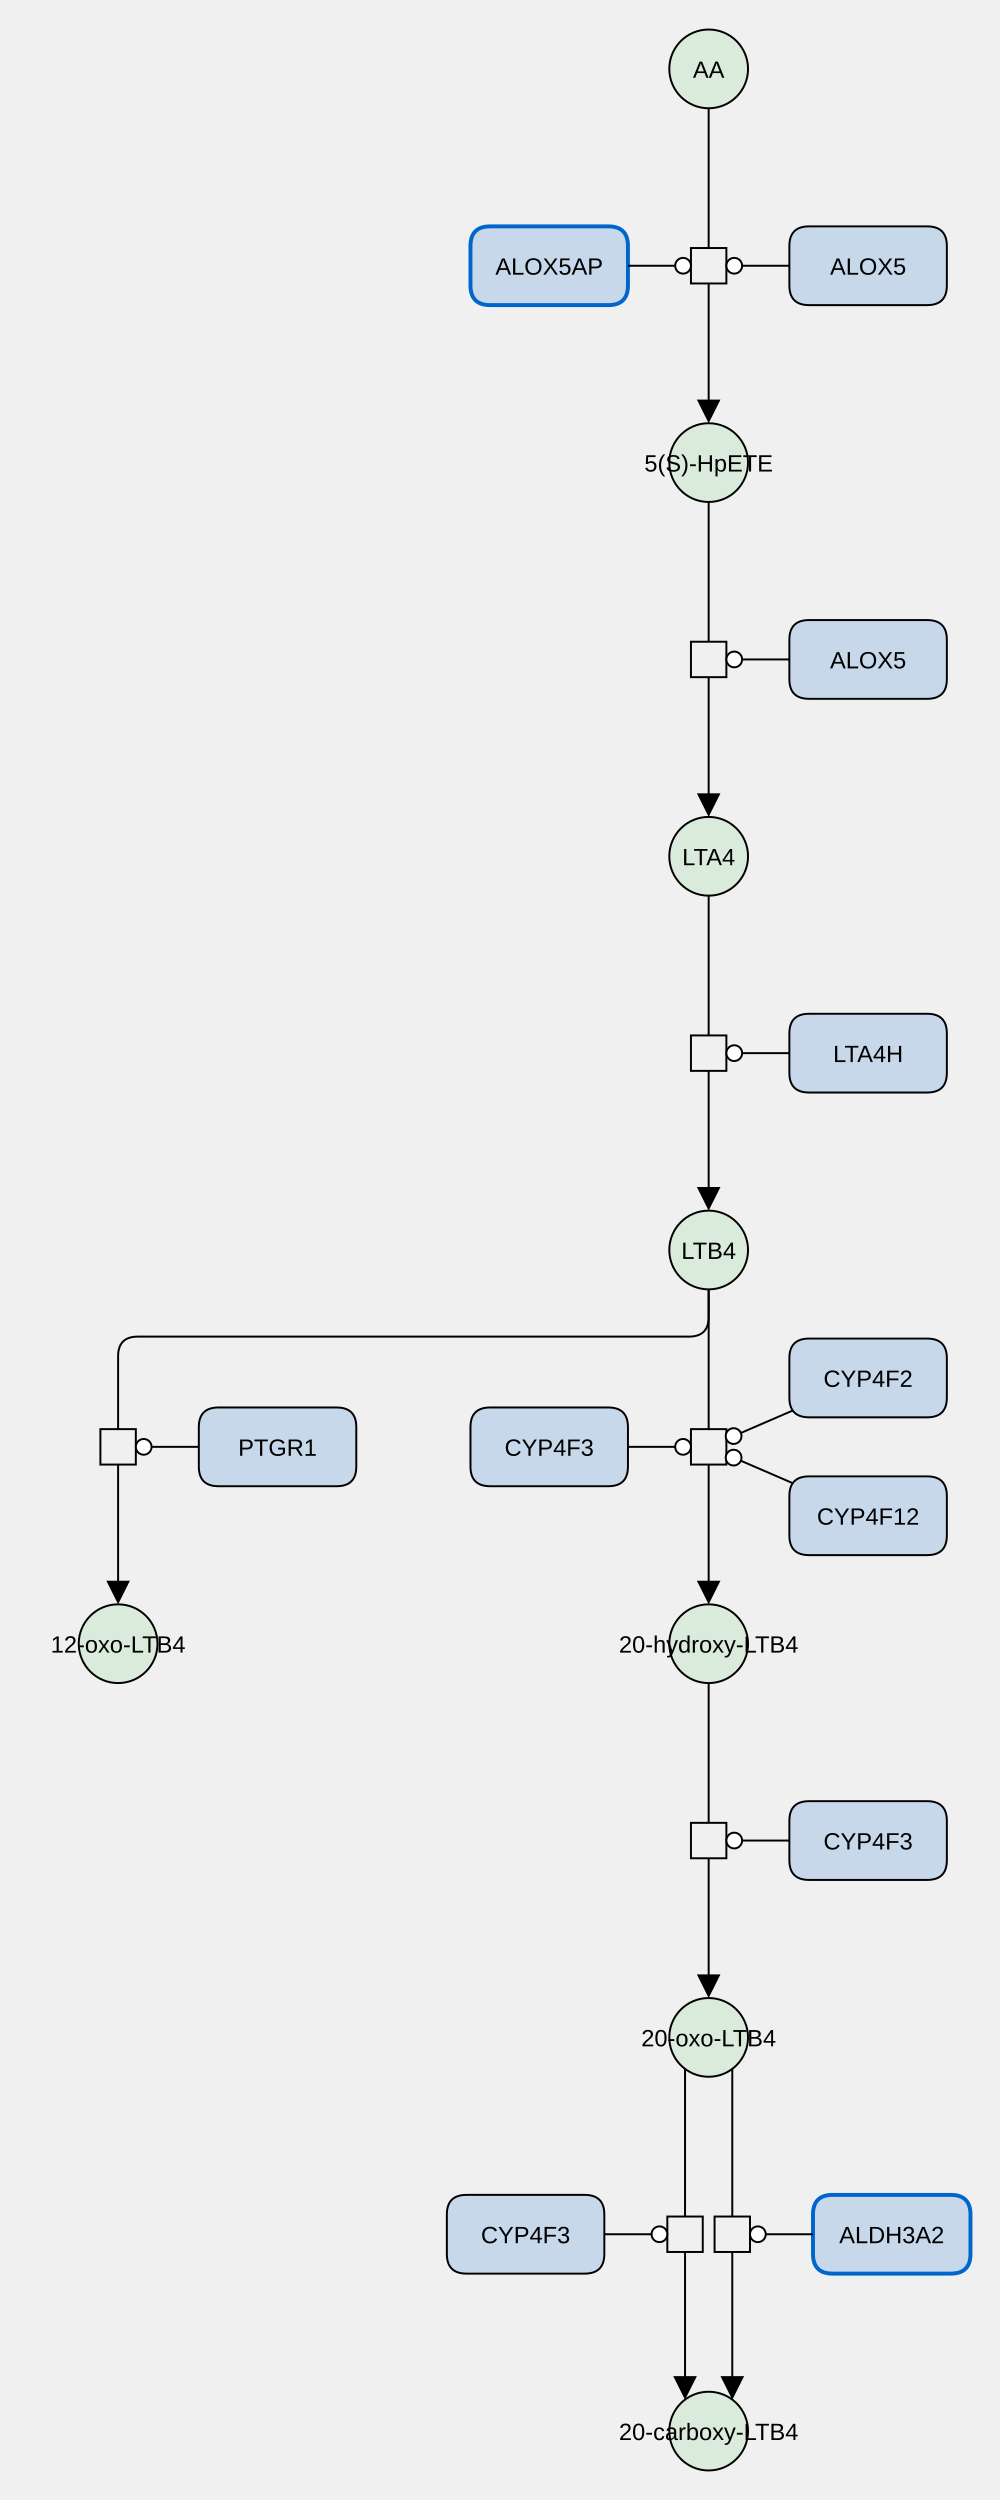
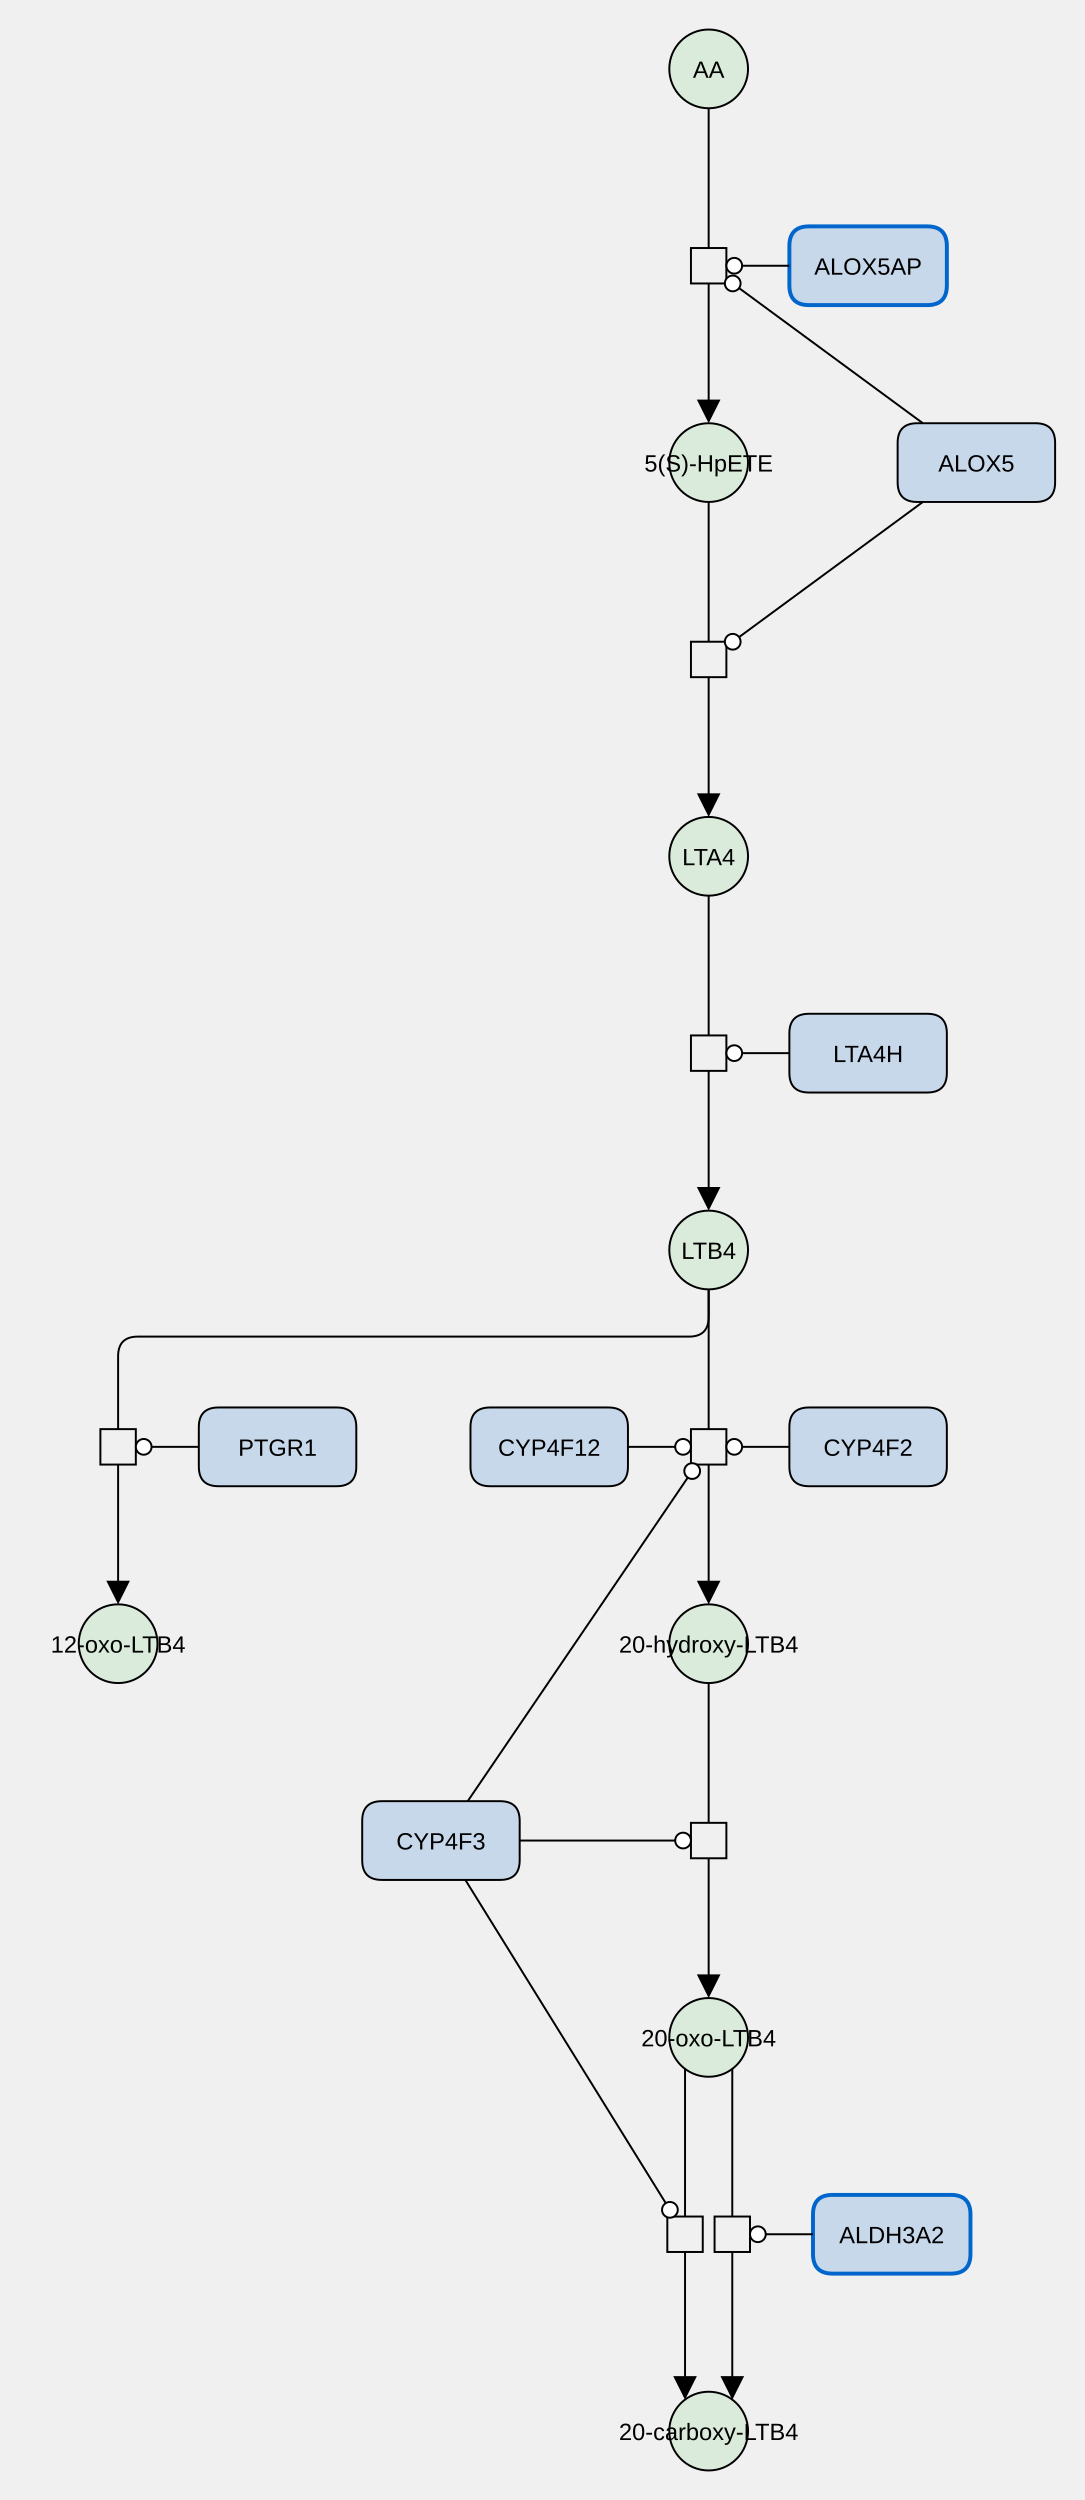
- <svg xmlns="http://www.w3.org/2000/svg" width="508" height="1270" viewBox="0 0 508 1270" stroke-linecap="butt" stroke-miterlimit="10">
+ <svg xmlns="http://www.w3.org/2000/svg" width="551" height="1270" viewBox="0 0 551 1270" stroke-linecap="butt" stroke-miterlimit="10">
  <g transform="translate(360,35)">
    <path d="M-20 0 C-20 -11.046 -11.046 -20 0 -20 L0 -20 C11.046 -20 20 -11.046 20 0 L20 0 C20 11.046 11.046 20 0 20 L0 20 C-11.046 20 -20 11.046 -20 0 Z" fill="#DBEBDB" stroke="none" />
    <path d="M-20 0 C-20 -11.046 -11.046 -20 0 -20 L0 -20 C11.046 -20 20 -11.046 20 0 L20 0 C20 11.046 11.046 20 0 20 L0 20 C-11.046 20 -20 11.046 -20 0 Z" fill="none" stroke="#000000" />
    <text x="0" y="4.535" text-anchor="middle" font-family="'Dialog', Arial, Helvetica, sans-serif" font-size="12" fill="#000000" stroke="none" xml:space="preserve">AA</text>
    <path d="M-20 400 C-20 388.954 -11.046 380 0 380 L0 380 C11.046 380 20 388.954 20 400 L20 400 C20 411.046 11.046 420 0 420 L0 420 C-11.046 420 -20 411.046 -20 400 Z" fill="#DBEBDB" stroke="none" />
    <path d="M-20 400 C-20 388.954 -11.046 380 0 380 L0 380 C11.046 380 20 388.954 20 400 L20 400 C20 411.046 11.046 420 0 420 L0 420 C-11.046 420 -20 411.046 -20 400 Z" fill="none" stroke="#000000" />
    <text x="0" y="404.535" text-anchor="middle" font-family="'Dialog', Arial, Helvetica, sans-serif" font-size="12" fill="#000000" stroke="none" xml:space="preserve">LTA4</text>
    <path d="M-20 200 C-20 188.954 -11.046 180 0 180 L0 180 C11.046 180 20 188.954 20 200 L20 200 C20 211.046 11.046 220 0 220 L0 220 C-11.046 220 -20 211.046 -20 200 Z" fill="#DBEBDB" stroke="none" />
    <path d="M-20 200 C-20 188.954 -11.046 180 0 180 L0 180 C11.046 180 20 188.954 20 200 L20 200 C20 211.046 11.046 220 0 220 L0 220 C-11.046 220 -20 211.046 -20 200 Z" fill="none" stroke="#000000" />
    <text x="0" y="204.535" text-anchor="middle" font-family="'Dialog', Arial, Helvetica, sans-serif" font-size="12" fill="#000000" stroke="none" xml:space="preserve">5(S)-HpETE</text>
    <path d="M-20 600 C-20 588.954 -11.046 580 0 580 L0 580 C11.046 580 20 588.954 20 600 L20 600 C20 611.046 11.046 620 0 620 L0 620 C-11.046 620 -20 611.046 -20 600 Z" fill="#DBEBDB" stroke="none" />
    <path d="M-20 600 C-20 588.954 -11.046 580 0 580 L0 580 C11.046 580 20 588.954 20 600 L20 600 C20 611.046 11.046 620 0 620 L0 620 C-11.046 620 -20 611.046 -20 600 Z" fill="none" stroke="#000000" />
    <text x="0" y="604.535" text-anchor="middle" font-family="'Dialog', Arial, Helvetica, sans-serif" font-size="12" fill="#000000" stroke="none" xml:space="preserve">LTB4</text>
    <path d="M-20 800 C-20 788.954 -11.046 780 0 780 L0 780 C11.046 780 20 788.954 20 800 L20 800 C20 811.046 11.046 820 0 820 L0 820 C-11.046 820 -20 811.046 -20 800 Z" fill="#DBEBDB" stroke="none" />
    <path d="M-20 800 C-20 788.954 -11.046 780 0 780 L0 780 C11.046 780 20 788.954 20 800 L20 800 C20 811.046 11.046 820 0 820 L0 820 C-11.046 820 -20 811.046 -20 800 Z" fill="none" stroke="#000000" />
    <text x="0" y="804.535" text-anchor="middle" font-family="'Dialog', Arial, Helvetica, sans-serif" font-size="12" fill="#000000" stroke="none" xml:space="preserve">20-hydroxy-LTB4</text>
    <path d="M-20 1000 C-20 988.954 -11.046 980 0 980 L0 980 C11.046 980 20 988.954 20 1000 L20 1000 C20 1011.046 11.046 1020 0 1020 L0 1020 C-11.046 1020 -20 1011.046 -20 1000 Z" fill="#DBEBDB" stroke="none" />
    <path d="M-20 1000 C-20 988.954 -11.046 980 0 980 L0 980 C11.046 980 20 988.954 20 1000 L20 1000 C20 1011.046 11.046 1020 0 1020 L0 1020 C-11.046 1020 -20 1011.046 -20 1000 Z" fill="none" stroke="#000000" />
    <text x="0" y="1004.535" text-anchor="middle" font-family="'Dialog', Arial, Helvetica, sans-serif" font-size="12" fill="#000000" stroke="none" xml:space="preserve">20-oxo-LTB4</text>
    <path d="M-20 1200 C-20 1188.954 -11.046 1180 0 1180 L0 1180 C11.046 1180 20 1188.954 20 1200 L20 1200 C20 1211.046 11.046 1220 0 1220 L0 1220 C-11.046 1220 -20 1211.046 -20 1200 Z" fill="#DBEBDB" stroke="none" />
    <path d="M-20 1200 C-20 1188.954 -11.046 1180 0 1180 L0 1180 C11.046 1180 20 1188.954 20 1200 L20 1200 C20 1211.046 11.046 1220 0 1220 L0 1220 C-11.046 1220 -20 1211.046 -20 1200 Z" fill="none" stroke="#000000" />
    <text x="0" y="1204.535" text-anchor="middle" font-family="'Dialog', Arial, Helvetica, sans-serif" font-size="12" fill="#000000" stroke="none" xml:space="preserve">20-carboxy-LTB4</text>
    <path d="M-320 800 C-320 788.954 -311.046 780 -300 780 L-300 780 C-288.954 780 -280 788.954 -280 800 L-280 800 C-280 811.046 -288.954 820 -300 820 L-300 820 C-311.046 820 -320 811.046 -320 800 Z" fill="#DBEBDB" stroke="none" />
    <path d="M-320 800 C-320 788.954 -311.046 780 -300 780 L-300 780 C-288.954 780 -280 788.954 -280 800 L-280 800 C-280 811.046 -288.954 820 -300 820 L-300 820 C-311.046 820 -320 811.046 -320 800 Z" fill="none" stroke="#000000" />
    <text x="-300" y="804.535" text-anchor="middle" font-family="'Dialog', Arial, Helvetica, sans-serif" font-size="12" fill="#000000" stroke="none" xml:space="preserve">12-oxo-LTB4</text>
    <path d="M-9 491 L9 491 L9 509 L-9 509 Z" fill="none" stroke="#000000" />
    <path d="M-9 291 L9 291 L9 309 L-9 309 Z" fill="none" stroke="#000000" />
    <path d="M3 1091 L21 1091 L21 1109 L3 1109 Z" fill="none" stroke="#000000" />
    <path d="M-9 691 L9 691 L9 709 L-9 709 Z" fill="none" stroke="#000000" />
    <path d="M-9 891 L9 891 L9 909 L-9 909 Z" fill="none" stroke="#000000" />
    <path d="M-21 1091 L-3 1091 L-3 1109 L-21 1109 Z" fill="none" stroke="#000000" />
    <path d="M-309 691 L-291 691 L-291 709 L-309 709 Z" fill="none" stroke="#000000" />
    <path d="M-9 91 L9 91 L9 109 L-9 109 Z" fill="none" stroke="#000000" />
-     <path d="M-121 90 Q-121 80 -111 80 L-51 80 Q-41 80 -41 90 L-41 110 Q-41 120 -51 120 L-111 120 Q-121 120 -121 110 Z" fill="#C8D8EB" stroke="none" />
-     <path d="M-121 90 Q-121 80 -111 80 L-51 80 Q-41 80 -41 90 L-41 110 Q-41 120 -51 120 L-111 120 Q-121 120 -121 110 Z" fill="none" stroke="#0066CC" stroke-width="2" />
-     <text x="-81" y="104.535" text-anchor="middle" font-family="'Dialog', Arial, Helvetica, sans-serif" font-size="12" fill="#000000" stroke="none" xml:space="preserve">ALOX5AP</text>
    <path d="M41 90 Q41 80 51 80 L111 80 Q121 80 121 90 L121 110 Q121 120 111 120 L51 120 Q41 120 41 110 Z" fill="#C8D8EB" stroke="none" />
-     <path d="M41 90 Q41 80 51 80 L111 80 Q121 80 121 90 L121 110 Q121 120 111 120 L51 120 Q41 120 41 110 Z" fill="none" stroke="#000000" />
-     <text x="81" y="104.535" text-anchor="middle" font-family="'Dialog', Arial, Helvetica, sans-serif" font-size="12" fill="#000000" stroke="none" xml:space="preserve">ALOX5</text>
-     <path d="M41 290 Q41 280 51 280 L111 280 Q121 280 121 290 L121 310 Q121 320 111 320 L51 320 Q41 320 41 310 Z" fill="#C8D8EB" stroke="none" />
-     <path d="M41 290 Q41 280 51 280 L111 280 Q121 280 121 290 L121 310 Q121 320 111 320 L51 320 Q41 320 41 310 Z" fill="none" stroke="#000000" />
-     <text x="81" y="304.535" text-anchor="middle" font-family="'Dialog', Arial, Helvetica, sans-serif" font-size="12" fill="#000000" stroke="none" xml:space="preserve">ALOX5</text>
+     <path d="M41 90 Q41 80 51 80 L111 80 Q121 80 121 90 L121 110 Q121 120 111 120 L51 120 Q41 120 41 110 Z" fill="none" stroke="#0066CC" stroke-width="2" />
+     <text x="81" y="104.535" text-anchor="middle" font-family="'Dialog', Arial, Helvetica, sans-serif" font-size="12" fill="#000000" stroke="none" xml:space="preserve">ALOX5AP</text>
+     <path d="M96 190 Q96 180 106 180 L166 180 Q176 180 176 190 L176 210 Q176 220 166 220 L106 220 Q96 220 96 210 Z" fill="#C8D8EB" stroke="none" />
+     <path d="M96 190 Q96 180 106 180 L166 180 Q176 180 176 190 L176 210 Q176 220 166 220 L106 220 Q96 220 96 210 Z" fill="none" stroke="#000000" />
+     <text x="136" y="204.535" text-anchor="middle" font-family="'Dialog', Arial, Helvetica, sans-serif" font-size="12" fill="#000000" stroke="none" xml:space="preserve">ALOX5</text>
    <path d="M41 490 Q41 480 51 480 L111 480 Q121 480 121 490 L121 510 Q121 520 111 520 L51 520 Q41 520 41 510 Z" fill="#C8D8EB" stroke="none" />
    <path d="M41 490 Q41 480 51 480 L111 480 Q121 480 121 490 L121 510 Q121 520 111 520 L51 520 Q41 520 41 510 Z" fill="none" stroke="#000000" />
    <text x="81" y="504.535" text-anchor="middle" font-family="'Dialog', Arial, Helvetica, sans-serif" font-size="12" fill="#000000" stroke="none" xml:space="preserve">LTA4H</text>
    <path d="M-121 690 Q-121 680 -111 680 L-51 680 Q-41 680 -41 690 L-41 710 Q-41 720 -51 720 L-111 720 Q-121 720 -121 710 Z" fill="#C8D8EB" stroke="none" />
    <path d="M-121 690 Q-121 680 -111 680 L-51 680 Q-41 680 -41 690 L-41 710 Q-41 720 -51 720 L-111 720 Q-121 720 -121 710 Z" fill="none" stroke="#000000" />
-     <text x="-81" y="704.535" text-anchor="middle" font-family="'Dialog', Arial, Helvetica, sans-serif" font-size="12" fill="#000000" stroke="none" xml:space="preserve">CYP4F3</text>
-     <path d="M41 655 Q41 645 51 645 L111 645 Q121 645 121 655 L121 675 Q121 685 111 685 L51 685 Q41 685 41 675 Z" fill="#C8D8EB" stroke="none" />
-     <path d="M41 655 Q41 645 51 645 L111 645 Q121 645 121 655 L121 675 Q121 685 111 685 L51 685 Q41 685 41 675 Z" fill="none" stroke="#000000" />
-     <text x="81" y="669.535" text-anchor="middle" font-family="'Dialog', Arial, Helvetica, sans-serif" font-size="12" fill="#000000" stroke="none" xml:space="preserve">CYP4F2</text>
-     <path d="M41 725 Q41 715 51 715 L111 715 Q121 715 121 725 L121 745 Q121 755 111 755 L51 755 Q41 755 41 745 Z" fill="#C8D8EB" stroke="none" />
-     <path d="M41 725 Q41 715 51 715 L111 715 Q121 715 121 725 L121 745 Q121 755 111 755 L51 755 Q41 755 41 745 Z" fill="none" stroke="#000000" />
-     <text x="81" y="739.535" text-anchor="middle" font-family="'Dialog', Arial, Helvetica, sans-serif" font-size="12" fill="#000000" stroke="none" xml:space="preserve">CYP4F12</text>
-     <path d="M41 890 Q41 880 51 880 L111 880 Q121 880 121 890 L121 910 Q121 920 111 920 L51 920 Q41 920 41 910 Z" fill="#C8D8EB" stroke="none" />
-     <path d="M41 890 Q41 880 51 880 L111 880 Q121 880 121 890 L121 910 Q121 920 111 920 L51 920 Q41 920 41 910 Z" fill="none" stroke="#000000" />
-     <text x="81" y="904.535" text-anchor="middle" font-family="'Dialog', Arial, Helvetica, sans-serif" font-size="12" fill="#000000" stroke="none" xml:space="preserve">CYP4F3</text>
-     <path d="M-133 1090 Q-133 1080 -123 1080 L-63 1080 Q-53 1080 -53 1090 L-53 1110 Q-53 1120 -63 1120 L-123 1120 Q-133 1120 -133 1110 Z" fill="#C8D8EB" stroke="none" />
-     <path d="M-133 1090 Q-133 1080 -123 1080 L-63 1080 Q-53 1080 -53 1090 L-53 1110 Q-53 1120 -63 1120 L-123 1120 Q-133 1120 -133 1110 Z" fill="none" stroke="#000000" />
-     <text x="-93" y="1104.535" text-anchor="middle" font-family="'Dialog', Arial, Helvetica, sans-serif" font-size="12" fill="#000000" stroke="none" xml:space="preserve">CYP4F3</text>
+     <text x="-81" y="704.535" text-anchor="middle" font-family="'Dialog', Arial, Helvetica, sans-serif" font-size="12" fill="#000000" stroke="none" xml:space="preserve">CYP4F12</text>
+     <path d="M41 690 Q41 680 51 680 L111 680 Q121 680 121 690 L121 710 Q121 720 111 720 L51 720 Q41 720 41 710 Z" fill="#C8D8EB" stroke="none" />
+     <path d="M41 690 Q41 680 51 680 L111 680 Q121 680 121 690 L121 710 Q121 720 111 720 L51 720 Q41 720 41 710 Z" fill="none" stroke="#000000" />
+     <text x="81" y="704.535" text-anchor="middle" font-family="'Dialog', Arial, Helvetica, sans-serif" font-size="12" fill="#000000" stroke="none" xml:space="preserve">CYP4F2</text>
+     <path d="M-176 890 Q-176 880 -166 880 L-106 880 Q-96 880 -96 890 L-96 910 Q-96 920 -106 920 L-166 920 Q-176 920 -176 910 Z" fill="#C8D8EB" stroke="none" />
+     <path d="M-176 890 Q-176 880 -166 880 L-106 880 Q-96 880 -96 890 L-96 910 Q-96 920 -106 920 L-166 920 Q-176 920 -176 910 Z" fill="none" stroke="#000000" />
+     <text x="-136" y="904.535" text-anchor="middle" font-family="'Dialog', Arial, Helvetica, sans-serif" font-size="12" fill="#000000" stroke="none" xml:space="preserve">CYP4F3</text>
    <path d="M53 1090 Q53 1080 63 1080 L123 1080 Q133 1080 133 1090 L133 1110 Q133 1120 123 1120 L63 1120 Q53 1120 53 1110 Z" fill="#C8D8EB" stroke="none" />
    <path d="M53 1090 Q53 1080 63 1080 L123 1080 Q133 1080 133 1090 L133 1110 Q133 1120 123 1120 L63 1120 Q53 1120 53 1110 Z" fill="none" stroke="#0066CC" stroke-width="2" />
    <text x="93" y="1104.535" text-anchor="middle" font-family="'Dialog', Arial, Helvetica, sans-serif" font-size="12" fill="#000000" stroke="none" xml:space="preserve">ALDH3A2</text>
    <path d="M-259 690 Q-259 680 -249 680 L-189 680 Q-179 680 -179 690 L-179 710 Q-179 720 -189 720 L-249 720 Q-259 720 -259 710 Z" fill="#C8D8EB" stroke="none" />
    <path d="M-259 690 Q-259 680 -249 680 L-189 680 Q-179 680 -179 690 L-179 710 Q-179 720 -189 720 L-249 720 Q-259 720 -259 710 Z" fill="none" stroke="#000000" />
    <text x="-219" y="704.535" text-anchor="middle" font-family="'Dialog', Arial, Helvetica, sans-serif" font-size="12" fill="#000000" stroke="none" xml:space="preserve">PTGR1</text>
-     <path d="M-41 100 L-17 100" fill="none" stroke="#000000" />
-     <circle cx="-13" cy="100" r="4" fill="white" stroke="#000000" />
    <path d="M41 100 L17 100" fill="none" stroke="#000000" />
    <circle cx="13" cy="100" r="4" fill="white" stroke="#000000" />
+     <path d="M108.8 180 L15.445 111.357" fill="none" stroke="#000000" />
+     <circle cx="12.223" cy="108.987" r="4" fill="white" stroke="#000000" />
+     <path d="M108.8 220 L15.445 288.643" fill="none" stroke="#000000" />
+     <circle cx="12.223" cy="291.013" r="4" fill="white" stroke="#000000" />
    <path d="M0 20 L0 91" fill="none" stroke="#000000" />
    <path d="M0 109 L0 169" fill="none" stroke="#000000" />
    <path d="M0 180 L-6 168 L6 168 Z" fill="#000000" stroke="none" />
-     <path d="M41 300 L17 300" fill="none" stroke="#000000" />
-     <circle cx="13" cy="300" r="4" fill="white" stroke="#000000" />
    <path d="M0 220 L0 291" fill="none" stroke="#000000" />
    <path d="M0 309 L0 369" fill="none" stroke="#000000" />
    <path d="M0 380 L-6 368 L6 368 Z" fill="#000000" stroke="none" />
    <path d="M41 500 L17 500" fill="none" stroke="#000000" />
    <circle cx="13" cy="500" r="4" fill="white" stroke="#000000" />
    <path d="M0 420 L0 491" fill="none" stroke="#000000" />
    <path d="M0 509 L0 569" fill="none" stroke="#000000" />
    <path d="M0 580 L-6 568 L6 568 Z" fill="#000000" stroke="none" />
    <path d="M-41 700 L-17 700" fill="none" stroke="#000000" />
    <circle cx="-13" cy="700" r="4" fill="white" stroke="#000000" />
-     <path d="M42.745 681.53 L16.344 692.938" fill="none" stroke="#000000" />
-     <circle cx="12.672" cy="694.524" r="4" fill="white" stroke="#000000" />
-     <path d="M42.745 718.47 L16.344 707.062" fill="none" stroke="#000000" />
-     <circle cx="12.672" cy="705.476" r="4" fill="white" stroke="#000000" />
+     <path d="M41 700 L17 700" fill="none" stroke="#000000" />
+     <circle cx="13" cy="700" r="4" fill="white" stroke="#000000" />
+     <path d="M-122.4 880 L-10.618 715.615" fill="none" stroke="#000000" />
+     <circle cx="-8.369" cy="712.308" r="4" fill="white" stroke="#000000" />
+     <path d="M-96 900 L-17 900" fill="none" stroke="#000000" />
+     <circle cx="-13" cy="900" r="4" fill="white" stroke="#000000" />
+     <path d="M-123.6 920 L-21.796 1084.201" fill="none" stroke="#000000" />
+     <circle cx="-19.688" cy="1087.6" r="4" fill="white" stroke="#000000" />
    <path d="M0 620 L0 691" fill="none" stroke="#000000" />
    <path d="M0 709 L0 769" fill="none" stroke="#000000" />
    <path d="M0 780 L-6 768 L6 768 Z" fill="#000000" stroke="none" />
-     <path d="M41 900 L17 900" fill="none" stroke="#000000" />
-     <circle cx="13" cy="900" r="4" fill="white" stroke="#000000" />
    <path d="M0 820 L0 891" fill="none" stroke="#000000" />
    <path d="M0 909 L0 969" fill="none" stroke="#000000" />
    <path d="M0 980 L-6 968 L6 968 Z" fill="#000000" stroke="none" />
-     <path d="M-53 1100 L-29 1100" fill="none" stroke="#000000" />
-     <circle cx="-25" cy="1100" r="4" fill="white" stroke="#000000" />
    <path d="M-12 1015.91 L-12 1091" fill="none" stroke="#000000" />
    <path d="M-12 1109 L-12 1173.09" fill="none" stroke="#000000" />
    <path d="M-12 1184.09 L-18 1172.09 L-6 1172.09 Z" fill="#000000" stroke="none" />
    <path d="M53 1100 L29 1100" fill="none" stroke="#000000" />
    <circle cx="25" cy="1100" r="4" fill="white" stroke="#000000" />
    <path d="M12 1015.91 L12 1091" fill="none" stroke="#000000" />
    <path d="M12 1109 L12 1173.09" fill="none" stroke="#000000" />
    <path d="M12 1184.09 L6 1172.09 L18 1172.09 Z" fill="#000000" stroke="none" />
    <path d="M-259 700 L-283 700" fill="none" stroke="#000000" />
    <circle cx="-287" cy="700" r="4" fill="white" stroke="#000000" />
    <path d="M0 620 L0 634 Q0 644 -10 644 L-290 644 Q-300 644 -300 654 L-300 691" fill="none" stroke="#000000" />
    <path d="M-300 709 L-300 769" fill="none" stroke="#000000" />
    <path d="M-300 780 L-306 768 L-294 768 Z" fill="#000000" stroke="none" />
  </g>
</svg>
